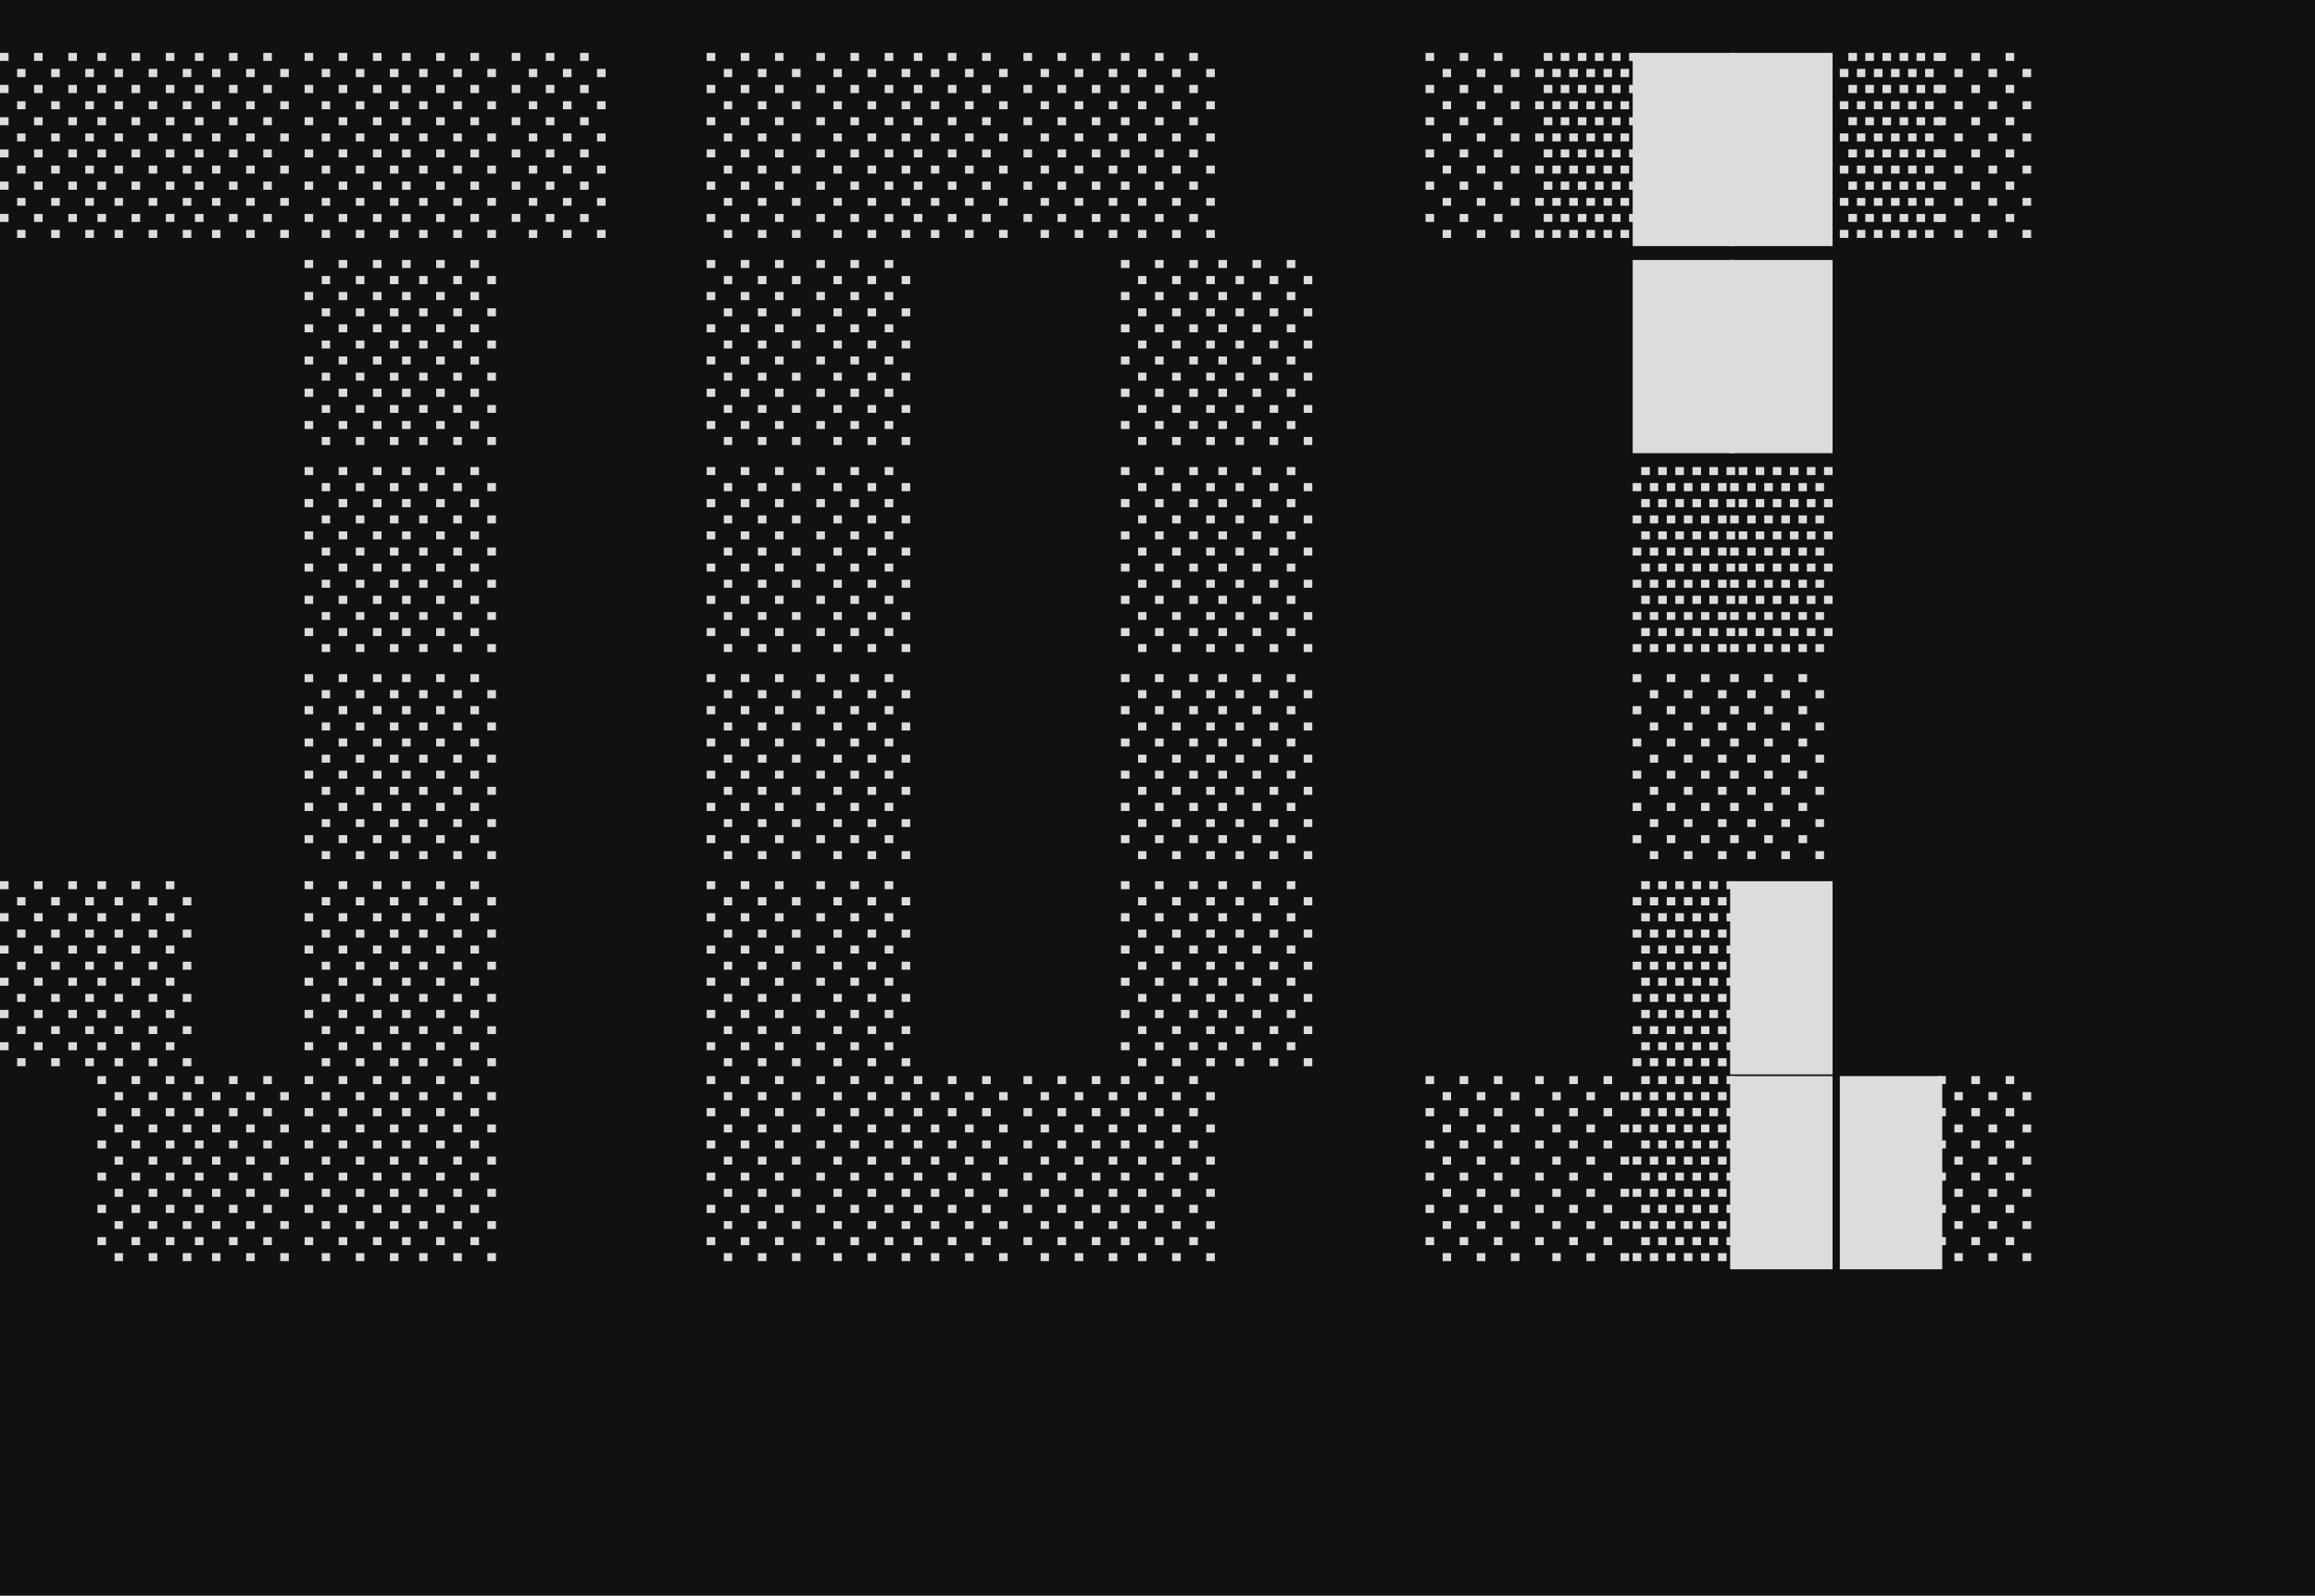
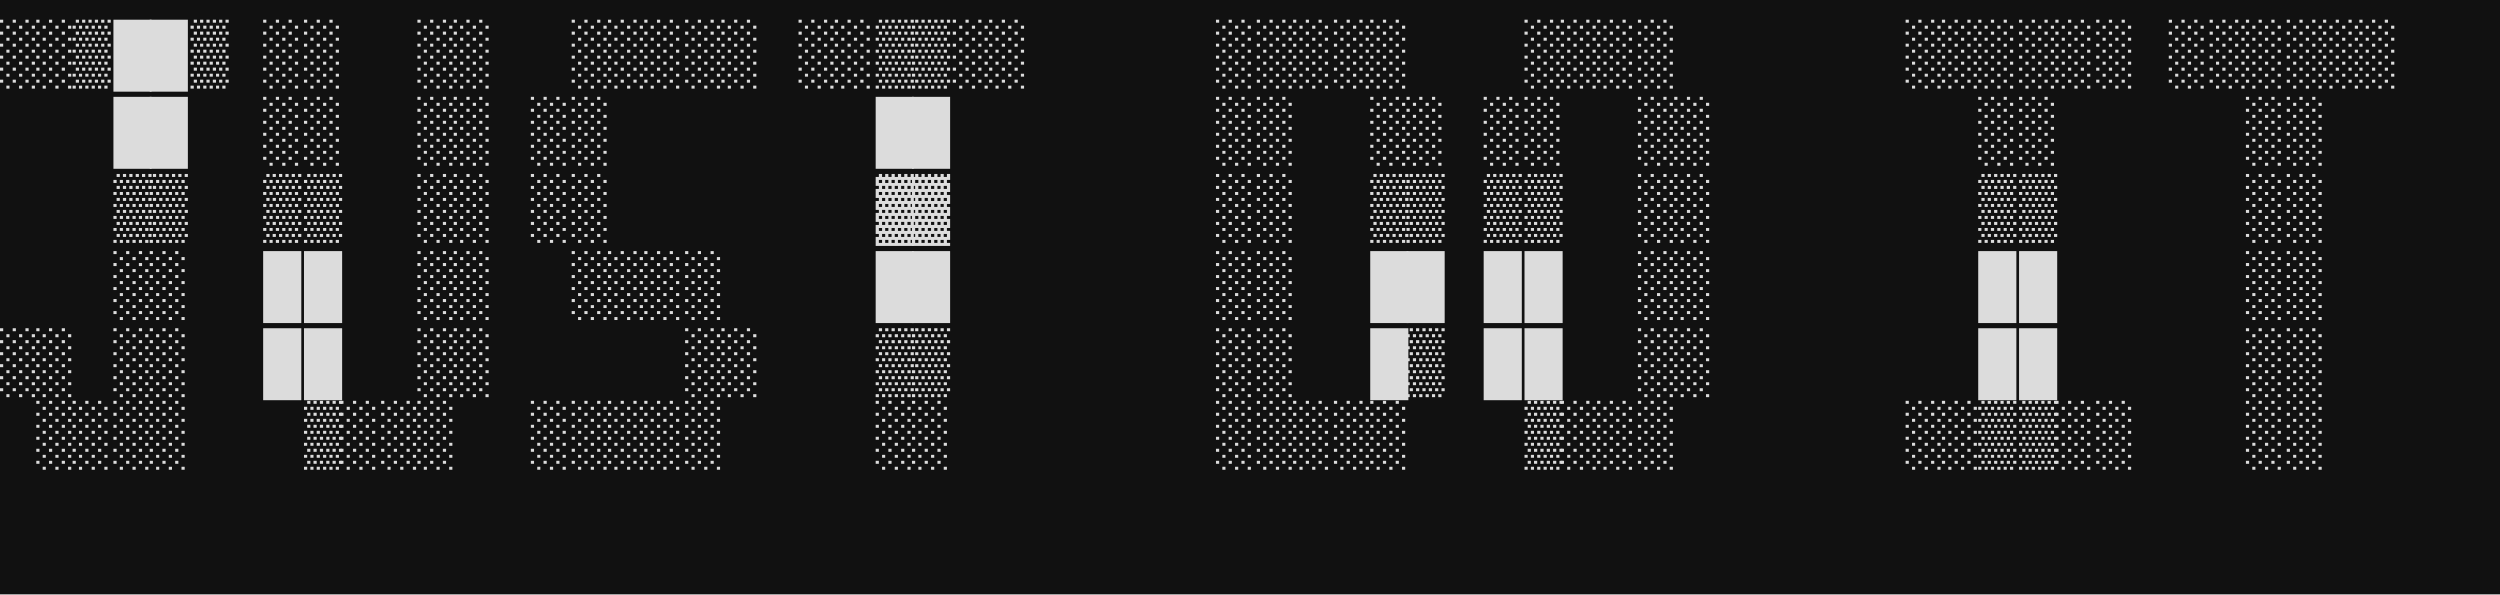
- <svg xmlns="http://www.w3.org/2000/svg" width="190" height="131">
-   <rect width="190" height="131" fill="#111111" />
+ <svg xmlns="http://www.w3.org/2000/svg" width="551" height="131">
+   <rect width="551" height="131" fill="#111111" />
  <text x="0" y="16" fill="#dcdcdc" font-size="14" font-family="Courier New, Courier, monospace">░</text>
  <text x="8" y="16" fill="#dcdcdc" font-size="14" font-family="Courier New, Courier, monospace">░</text>
-   <text x="16" y="16" fill="#dcdcdc" font-size="14" font-family="Courier New, Courier, monospace">░</text>
-   <text x="25" y="16" fill="#dcdcdc" font-size="14" font-family="Courier New, Courier, monospace">░</text>
-   <text x="33" y="16" fill="#dcdcdc" font-size="14" font-family="Courier New, Courier, monospace">░</text>
-   <text x="42" y="16" fill="#dcdcdc" font-size="14" font-family="Courier New, Courier, monospace">░</text>
+   <text x="16" y="16" fill="#dcdcdc" font-size="14" font-family="Courier New, Courier, monospace">▒</text>
+   <text x="25" y="16" fill="#dcdcdc" font-size="14" font-family="Courier New, Courier, monospace">█</text>
+   <text x="33" y="16" fill="#dcdcdc" font-size="14" font-family="Courier New, Courier, monospace">█</text>
+   <text x="42" y="16" fill="#dcdcdc" font-size="14" font-family="Courier New, Courier, monospace">▒</text>
  <text x="58" y="16" fill="#dcdcdc" font-size="14" font-family="Courier New, Courier, monospace">░</text>
  <text x="67" y="16" fill="#dcdcdc" font-size="14" font-family="Courier New, Courier, monospace">░</text>
-   <text x="75" y="16" fill="#dcdcdc" font-size="14" font-family="Courier New, Courier, monospace">░</text>
-   <text x="84" y="16" fill="#dcdcdc" font-size="14" font-family="Courier New, Courier, monospace">░</text>
  <text x="92" y="16" fill="#dcdcdc" font-size="14" font-family="Courier New, Courier, monospace">░</text>
-   <text x="117" y="16" fill="#dcdcdc" font-size="14" font-family="Courier New, Courier, monospace">░</text>
-   <text x="126" y="16" fill="#dcdcdc" font-size="14" font-family="Courier New, Courier, monospace">▒</text>
-   <text x="134" y="16" fill="#dcdcdc" font-size="14" font-family="Courier New, Courier, monospace">█</text>
-   <text x="142" y="16" fill="#dcdcdc" font-size="14" font-family="Courier New, Courier, monospace">█</text>
-   <text x="151" y="16" fill="#dcdcdc" font-size="14" font-family="Courier New, Courier, monospace">▒</text>
+   <text x="100" y="16" fill="#dcdcdc" font-size="14" font-family="Courier New, Courier, monospace">░</text>
+   <text x="126" y="16" fill="#dcdcdc" font-size="14" font-family="Courier New, Courier, monospace">░</text>
+   <text x="134" y="16" fill="#dcdcdc" font-size="14" font-family="Courier New, Courier, monospace">░</text>
+   <text x="142" y="16" fill="#dcdcdc" font-size="14" font-family="Courier New, Courier, monospace">░</text>
+   <text x="151" y="16" fill="#dcdcdc" font-size="14" font-family="Courier New, Courier, monospace">░</text>
  <text x="159" y="16" fill="#dcdcdc" font-size="14" font-family="Courier New, Courier, monospace">░</text>
-   <text x="25" y="33" fill="#dcdcdc" font-size="14" font-family="Courier New, Courier, monospace">░</text>
-   <text x="33" y="33" fill="#dcdcdc" font-size="14" font-family="Courier New, Courier, monospace">░</text>
+   <text x="176" y="16" fill="#dcdcdc" font-size="14" font-family="Courier New, Courier, monospace">░</text>
+   <text x="184" y="16" fill="#dcdcdc" font-size="14" font-family="Courier New, Courier, monospace">░</text>
+   <text x="193" y="16" fill="#dcdcdc" font-size="14" font-family="Courier New, Courier, monospace">▒</text>
+   <text x="201" y="16" fill="#dcdcdc" font-size="14" font-family="Courier New, Courier, monospace">▒</text>
+   <text x="210" y="16" fill="#dcdcdc" font-size="14" font-family="Courier New, Courier, monospace">░</text>
+   <text x="218" y="16" fill="#dcdcdc" font-size="14" font-family="Courier New, Courier, monospace">░</text>
+   <text x="268" y="16" fill="#dcdcdc" font-size="14" font-family="Courier New, Courier, monospace">░</text>
+   <text x="277" y="16" fill="#dcdcdc" font-size="14" font-family="Courier New, Courier, monospace">░</text>
+   <text x="285" y="16" fill="#dcdcdc" font-size="14" font-family="Courier New, Courier, monospace">░</text>
+   <text x="294" y="16" fill="#dcdcdc" font-size="14" font-family="Courier New, Courier, monospace">░</text>
+   <text x="302" y="16" fill="#dcdcdc" font-size="14" font-family="Courier New, Courier, monospace">░</text>
+   <text x="336" y="16" fill="#dcdcdc" font-size="14" font-family="Courier New, Courier, monospace">░</text>
+   <text x="344" y="16" fill="#dcdcdc" font-size="14" font-family="Courier New, Courier, monospace">░</text>
+   <text x="352" y="16" fill="#dcdcdc" font-size="14" font-family="Courier New, Courier, monospace">░</text>
+   <text x="361" y="16" fill="#dcdcdc" font-size="14" font-family="Courier New, Courier, monospace">░</text>
+   <text x="420" y="16" fill="#dcdcdc" font-size="14" font-family="Courier New, Courier, monospace">░</text>
+   <text x="428" y="16" fill="#dcdcdc" font-size="14" font-family="Courier New, Courier, monospace">░</text>
+   <text x="436" y="16" fill="#dcdcdc" font-size="14" font-family="Courier New, Courier, monospace">░</text>
+   <text x="445" y="16" fill="#dcdcdc" font-size="14" font-family="Courier New, Courier, monospace">░</text>
+   <text x="453" y="16" fill="#dcdcdc" font-size="14" font-family="Courier New, Courier, monospace">░</text>
+   <text x="462" y="16" fill="#dcdcdc" font-size="14" font-family="Courier New, Courier, monospace">░</text>
+   <text x="478" y="16" fill="#dcdcdc" font-size="14" font-family="Courier New, Courier, monospace">░</text>
+   <text x="487" y="16" fill="#dcdcdc" font-size="14" font-family="Courier New, Courier, monospace">░</text>
+   <text x="495" y="16" fill="#dcdcdc" font-size="14" font-family="Courier New, Courier, monospace">░</text>
+   <text x="504" y="16" fill="#dcdcdc" font-size="14" font-family="Courier New, Courier, monospace">░</text>
+   <text x="512" y="16" fill="#dcdcdc" font-size="14" font-family="Courier New, Courier, monospace">░</text>
+   <text x="520" y="16" fill="#dcdcdc" font-size="14" font-family="Courier New, Courier, monospace">░</text>
+   <text x="25" y="33" fill="#dcdcdc" font-size="14" font-family="Courier New, Courier, monospace">█</text>
+   <text x="33" y="33" fill="#dcdcdc" font-size="14" font-family="Courier New, Courier, monospace">█</text>
  <text x="58" y="33" fill="#dcdcdc" font-size="14" font-family="Courier New, Courier, monospace">░</text>
  <text x="67" y="33" fill="#dcdcdc" font-size="14" font-family="Courier New, Courier, monospace">░</text>
  <text x="92" y="33" fill="#dcdcdc" font-size="14" font-family="Courier New, Courier, monospace">░</text>
  <text x="100" y="33" fill="#dcdcdc" font-size="14" font-family="Courier New, Courier, monospace">░</text>
-   <text x="134" y="33" fill="#dcdcdc" font-size="14" font-family="Courier New, Courier, monospace">█</text>
-   <text x="142" y="33" fill="#dcdcdc" font-size="14" font-family="Courier New, Courier, monospace">█</text>
-   <text x="25" y="50" fill="#dcdcdc" font-size="14" font-family="Courier New, Courier, monospace">░</text>
-   <text x="33" y="50" fill="#dcdcdc" font-size="14" font-family="Courier New, Courier, monospace">░</text>
-   <text x="58" y="50" fill="#dcdcdc" font-size="14" font-family="Courier New, Courier, monospace">░</text>
-   <text x="67" y="50" fill="#dcdcdc" font-size="14" font-family="Courier New, Courier, monospace">░</text>
+   <text x="117" y="33" fill="#dcdcdc" font-size="14" font-family="Courier New, Courier, monospace">░</text>
+   <text x="126" y="33" fill="#dcdcdc" font-size="14" font-family="Courier New, Courier, monospace">░</text>
+   <text x="193" y="33" fill="#dcdcdc" font-size="14" font-family="Courier New, Courier, monospace">█</text>
+   <text x="201" y="33" fill="#dcdcdc" font-size="14" font-family="Courier New, Courier, monospace">█</text>
+   <text x="268" y="33" fill="#dcdcdc" font-size="14" font-family="Courier New, Courier, monospace">░</text>
+   <text x="277" y="33" fill="#dcdcdc" font-size="14" font-family="Courier New, Courier, monospace">░</text>
+   <text x="302" y="33" fill="#dcdcdc" font-size="14" font-family="Courier New, Courier, monospace">░</text>
+   <text x="310" y="33" fill="#dcdcdc" font-size="14" font-family="Courier New, Courier, monospace">░</text>
+   <text x="327" y="33" fill="#dcdcdc" font-size="14" font-family="Courier New, Courier, monospace">░</text>
+   <text x="336" y="33" fill="#dcdcdc" font-size="14" font-family="Courier New, Courier, monospace">░</text>
+   <text x="361" y="33" fill="#dcdcdc" font-size="14" font-family="Courier New, Courier, monospace">░</text>
+   <text x="369" y="33" fill="#dcdcdc" font-size="14" font-family="Courier New, Courier, monospace">░</text>
+   <text x="436" y="33" fill="#dcdcdc" font-size="14" font-family="Courier New, Courier, monospace">░</text>
+   <text x="445" y="33" fill="#dcdcdc" font-size="14" font-family="Courier New, Courier, monospace">░</text>
+   <text x="495" y="33" fill="#dcdcdc" font-size="14" font-family="Courier New, Courier, monospace">░</text>
+   <text x="504" y="33" fill="#dcdcdc" font-size="14" font-family="Courier New, Courier, monospace">░</text>
+   <text x="25" y="50" fill="#dcdcdc" font-size="14" font-family="Courier New, Courier, monospace">▒</text>
+   <text x="33" y="50" fill="#dcdcdc" font-size="14" font-family="Courier New, Courier, monospace">▒</text>
+   <text x="58" y="50" fill="#dcdcdc" font-size="14" font-family="Courier New, Courier, monospace">▒</text>
+   <text x="67" y="50" fill="#dcdcdc" font-size="14" font-family="Courier New, Courier, monospace">▒</text>
  <text x="92" y="50" fill="#dcdcdc" font-size="14" font-family="Courier New, Courier, monospace">░</text>
  <text x="100" y="50" fill="#dcdcdc" font-size="14" font-family="Courier New, Courier, monospace">░</text>
-   <text x="134" y="50" fill="#dcdcdc" font-size="14" font-family="Courier New, Courier, monospace">▒</text>
-   <text x="142" y="50" fill="#dcdcdc" font-size="14" font-family="Courier New, Courier, monospace">▒</text>
+   <text x="117" y="50" fill="#dcdcdc" font-size="14" font-family="Courier New, Courier, monospace">░</text>
+   <text x="126" y="50" fill="#dcdcdc" font-size="14" font-family="Courier New, Courier, monospace">░</text>
+   <text x="193" y="50" fill="#dcdcdc" font-size="14" font-family="Courier New, Courier, monospace">▓</text>
+   <text x="201" y="50" fill="#dcdcdc" font-size="14" font-family="Courier New, Courier, monospace">▓</text>
+   <text x="268" y="50" fill="#dcdcdc" font-size="14" font-family="Courier New, Courier, monospace">░</text>
+   <text x="277" y="50" fill="#dcdcdc" font-size="14" font-family="Courier New, Courier, monospace">░</text>
+   <text x="302" y="50" fill="#dcdcdc" font-size="14" font-family="Courier New, Courier, monospace">▒</text>
+   <text x="310" y="50" fill="#dcdcdc" font-size="14" font-family="Courier New, Courier, monospace">▒</text>
+   <text x="327" y="50" fill="#dcdcdc" font-size="14" font-family="Courier New, Courier, monospace">▒</text>
+   <text x="336" y="50" fill="#dcdcdc" font-size="14" font-family="Courier New, Courier, monospace">▒</text>
+   <text x="361" y="50" fill="#dcdcdc" font-size="14" font-family="Courier New, Courier, monospace">░</text>
+   <text x="369" y="50" fill="#dcdcdc" font-size="14" font-family="Courier New, Courier, monospace">░</text>
+   <text x="436" y="50" fill="#dcdcdc" font-size="14" font-family="Courier New, Courier, monospace">▒</text>
+   <text x="445" y="50" fill="#dcdcdc" font-size="14" font-family="Courier New, Courier, monospace">▒</text>
+   <text x="495" y="50" fill="#dcdcdc" font-size="14" font-family="Courier New, Courier, monospace">░</text>
+   <text x="504" y="50" fill="#dcdcdc" font-size="14" font-family="Courier New, Courier, monospace">░</text>
  <text x="25" y="67" fill="#dcdcdc" font-size="14" font-family="Courier New, Courier, monospace">░</text>
  <text x="33" y="67" fill="#dcdcdc" font-size="14" font-family="Courier New, Courier, monospace">░</text>
-   <text x="58" y="67" fill="#dcdcdc" font-size="14" font-family="Courier New, Courier, monospace">░</text>
-   <text x="67" y="67" fill="#dcdcdc" font-size="14" font-family="Courier New, Courier, monospace">░</text>
+   <text x="58" y="67" fill="#dcdcdc" font-size="14" font-family="Courier New, Courier, monospace">█</text>
+   <text x="67" y="67" fill="#dcdcdc" font-size="14" font-family="Courier New, Courier, monospace">█</text>
  <text x="92" y="67" fill="#dcdcdc" font-size="14" font-family="Courier New, Courier, monospace">░</text>
  <text x="100" y="67" fill="#dcdcdc" font-size="14" font-family="Courier New, Courier, monospace">░</text>
+   <text x="126" y="67" fill="#dcdcdc" font-size="14" font-family="Courier New, Courier, monospace">░</text>
  <text x="134" y="67" fill="#dcdcdc" font-size="14" font-family="Courier New, Courier, monospace">░</text>
  <text x="142" y="67" fill="#dcdcdc" font-size="14" font-family="Courier New, Courier, monospace">░</text>
+   <text x="151" y="67" fill="#dcdcdc" font-size="14" font-family="Courier New, Courier, monospace">░</text>
+   <text x="193" y="67" fill="#dcdcdc" font-size="14" font-family="Courier New, Courier, monospace">█</text>
+   <text x="201" y="67" fill="#dcdcdc" font-size="14" font-family="Courier New, Courier, monospace">█</text>
+   <text x="268" y="67" fill="#dcdcdc" font-size="14" font-family="Courier New, Courier, monospace">░</text>
+   <text x="277" y="67" fill="#dcdcdc" font-size="14" font-family="Courier New, Courier, monospace">░</text>
+   <text x="302" y="67" fill="#dcdcdc" font-size="14" font-family="Courier New, Courier, monospace">█</text>
+   <text x="310" y="67" fill="#dcdcdc" font-size="14" font-family="Courier New, Courier, monospace">█</text>
+   <text x="327" y="67" fill="#dcdcdc" font-size="14" font-family="Courier New, Courier, monospace">█</text>
+   <text x="336" y="67" fill="#dcdcdc" font-size="14" font-family="Courier New, Courier, monospace">█</text>
+   <text x="361" y="67" fill="#dcdcdc" font-size="14" font-family="Courier New, Courier, monospace">░</text>
+   <text x="369" y="67" fill="#dcdcdc" font-size="14" font-family="Courier New, Courier, monospace">░</text>
+   <text x="436" y="67" fill="#dcdcdc" font-size="14" font-family="Courier New, Courier, monospace">█</text>
+   <text x="445" y="67" fill="#dcdcdc" font-size="14" font-family="Courier New, Courier, monospace">█</text>
+   <text x="495" y="67" fill="#dcdcdc" font-size="14" font-family="Courier New, Courier, monospace">░</text>
+   <text x="504" y="67" fill="#dcdcdc" font-size="14" font-family="Courier New, Courier, monospace">░</text>
  <text x="0" y="84" fill="#dcdcdc" font-size="14" font-family="Courier New, Courier, monospace">░</text>
  <text x="8" y="84" fill="#dcdcdc" font-size="14" font-family="Courier New, Courier, monospace">░</text>
  <text x="25" y="84" fill="#dcdcdc" font-size="14" font-family="Courier New, Courier, monospace">░</text>
  <text x="33" y="84" fill="#dcdcdc" font-size="14" font-family="Courier New, Courier, monospace">░</text>
-   <text x="58" y="84" fill="#dcdcdc" font-size="14" font-family="Courier New, Courier, monospace">░</text>
-   <text x="67" y="84" fill="#dcdcdc" font-size="14" font-family="Courier New, Courier, monospace">░</text>
+   <text x="58" y="84" fill="#dcdcdc" font-size="14" font-family="Courier New, Courier, monospace">█</text>
+   <text x="67" y="84" fill="#dcdcdc" font-size="14" font-family="Courier New, Courier, monospace">█</text>
  <text x="92" y="84" fill="#dcdcdc" font-size="14" font-family="Courier New, Courier, monospace">░</text>
  <text x="100" y="84" fill="#dcdcdc" font-size="14" font-family="Courier New, Courier, monospace">░</text>
-   <text x="134" y="84" fill="#dcdcdc" font-size="14" font-family="Courier New, Courier, monospace">▒</text>
-   <text x="142" y="84" fill="#dcdcdc" font-size="14" font-family="Courier New, Courier, monospace">█</text>
+   <text x="151" y="84" fill="#dcdcdc" font-size="14" font-family="Courier New, Courier, monospace">░</text>
+   <text x="159" y="84" fill="#dcdcdc" font-size="14" font-family="Courier New, Courier, monospace">░</text>
+   <text x="193" y="84" fill="#dcdcdc" font-size="14" font-family="Courier New, Courier, monospace">▒</text>
+   <text x="201" y="84" fill="#dcdcdc" font-size="14" font-family="Courier New, Courier, monospace">▒</text>
+   <text x="268" y="84" fill="#dcdcdc" font-size="14" font-family="Courier New, Courier, monospace">░</text>
+   <text x="277" y="84" fill="#dcdcdc" font-size="14" font-family="Courier New, Courier, monospace">░</text>
+   <text x="302" y="84" fill="#dcdcdc" font-size="14" font-family="Courier New, Courier, monospace">█</text>
+   <text x="310" y="84" fill="#dcdcdc" font-size="14" font-family="Courier New, Courier, monospace">▒</text>
+   <text x="327" y="84" fill="#dcdcdc" font-size="14" font-family="Courier New, Courier, monospace">█</text>
+   <text x="336" y="84" fill="#dcdcdc" font-size="14" font-family="Courier New, Courier, monospace">█</text>
+   <text x="361" y="84" fill="#dcdcdc" font-size="14" font-family="Courier New, Courier, monospace">░</text>
+   <text x="369" y="84" fill="#dcdcdc" font-size="14" font-family="Courier New, Courier, monospace">░</text>
+   <text x="436" y="84" fill="#dcdcdc" font-size="14" font-family="Courier New, Courier, monospace">█</text>
+   <text x="445" y="84" fill="#dcdcdc" font-size="14" font-family="Courier New, Courier, monospace">█</text>
+   <text x="495" y="84" fill="#dcdcdc" font-size="14" font-family="Courier New, Courier, monospace">░</text>
+   <text x="504" y="84" fill="#dcdcdc" font-size="14" font-family="Courier New, Courier, monospace">░</text>
  <text x="8" y="100" fill="#dcdcdc" font-size="14" font-family="Courier New, Courier, monospace">░</text>
  <text x="16" y="100" fill="#dcdcdc" font-size="14" font-family="Courier New, Courier, monospace">░</text>
  <text x="25" y="100" fill="#dcdcdc" font-size="14" font-family="Courier New, Courier, monospace">░</text>
  <text x="33" y="100" fill="#dcdcdc" font-size="14" font-family="Courier New, Courier, monospace">░</text>
-   <text x="58" y="100" fill="#dcdcdc" font-size="14" font-family="Courier New, Courier, monospace">░</text>
-   <text x="67" y="100" fill="#dcdcdc" font-size="14" font-family="Courier New, Courier, monospace">░</text>
+   <text x="67" y="100" fill="#dcdcdc" font-size="14" font-family="Courier New, Courier, monospace">▒</text>
  <text x="75" y="100" fill="#dcdcdc" font-size="14" font-family="Courier New, Courier, monospace">░</text>
  <text x="84" y="100" fill="#dcdcdc" font-size="14" font-family="Courier New, Courier, monospace">░</text>
  <text x="92" y="100" fill="#dcdcdc" font-size="14" font-family="Courier New, Courier, monospace">░</text>
  <text x="117" y="100" fill="#dcdcdc" font-size="14" font-family="Courier New, Courier, monospace">░</text>
  <text x="126" y="100" fill="#dcdcdc" font-size="14" font-family="Courier New, Courier, monospace">░</text>
-   <text x="134" y="100" fill="#dcdcdc" font-size="14" font-family="Courier New, Courier, monospace">▒</text>
-   <text x="142" y="100" fill="#dcdcdc" font-size="14" font-family="Courier New, Courier, monospace">█</text>
-   <text x="151" y="100" fill="#dcdcdc" font-size="14" font-family="Courier New, Courier, monospace">█</text>
-   <text x="159" y="100" fill="#dcdcdc" font-size="14" font-family="Courier New, Courier, monospace">░</text>
+   <text x="134" y="100" fill="#dcdcdc" font-size="14" font-family="Courier New, Courier, monospace">░</text>
+   <text x="142" y="100" fill="#dcdcdc" font-size="14" font-family="Courier New, Courier, monospace">░</text>
+   <text x="151" y="100" fill="#dcdcdc" font-size="14" font-family="Courier New, Courier, monospace">░</text>
+   <text x="193" y="100" fill="#dcdcdc" font-size="14" font-family="Courier New, Courier, monospace">░</text>
+   <text x="201" y="100" fill="#dcdcdc" font-size="14" font-family="Courier New, Courier, monospace">░</text>
+   <text x="268" y="100" fill="#dcdcdc" font-size="14" font-family="Courier New, Courier, monospace">░</text>
+   <text x="277" y="100" fill="#dcdcdc" font-size="14" font-family="Courier New, Courier, monospace">░</text>
+   <text x="285" y="100" fill="#dcdcdc" font-size="14" font-family="Courier New, Courier, monospace">░</text>
+   <text x="294" y="100" fill="#dcdcdc" font-size="14" font-family="Courier New, Courier, monospace">░</text>
+   <text x="302" y="100" fill="#dcdcdc" font-size="14" font-family="Courier New, Courier, monospace">░</text>
+   <text x="336" y="100" fill="#dcdcdc" font-size="14" font-family="Courier New, Courier, monospace">▒</text>
+   <text x="344" y="100" fill="#dcdcdc" font-size="14" font-family="Courier New, Courier, monospace">░</text>
+   <text x="352" y="100" fill="#dcdcdc" font-size="14" font-family="Courier New, Courier, monospace">░</text>
+   <text x="361" y="100" fill="#dcdcdc" font-size="14" font-family="Courier New, Courier, monospace">░</text>
+   <text x="420" y="100" fill="#dcdcdc" font-size="14" font-family="Courier New, Courier, monospace">░</text>
+   <text x="428" y="100" fill="#dcdcdc" font-size="14" font-family="Courier New, Courier, monospace">░</text>
+   <text x="436" y="100" fill="#dcdcdc" font-size="14" font-family="Courier New, Courier, monospace">▒</text>
+   <text x="445" y="100" fill="#dcdcdc" font-size="14" font-family="Courier New, Courier, monospace">▒</text>
+   <text x="453" y="100" fill="#dcdcdc" font-size="14" font-family="Courier New, Courier, monospace">░</text>
+   <text x="462" y="100" fill="#dcdcdc" font-size="14" font-family="Courier New, Courier, monospace">░</text>
+   <text x="495" y="100" fill="#dcdcdc" font-size="14" font-family="Courier New, Courier, monospace">░</text>
+   <text x="504" y="100" fill="#dcdcdc" font-size="14" font-family="Courier New, Courier, monospace">░</text>
</svg>
